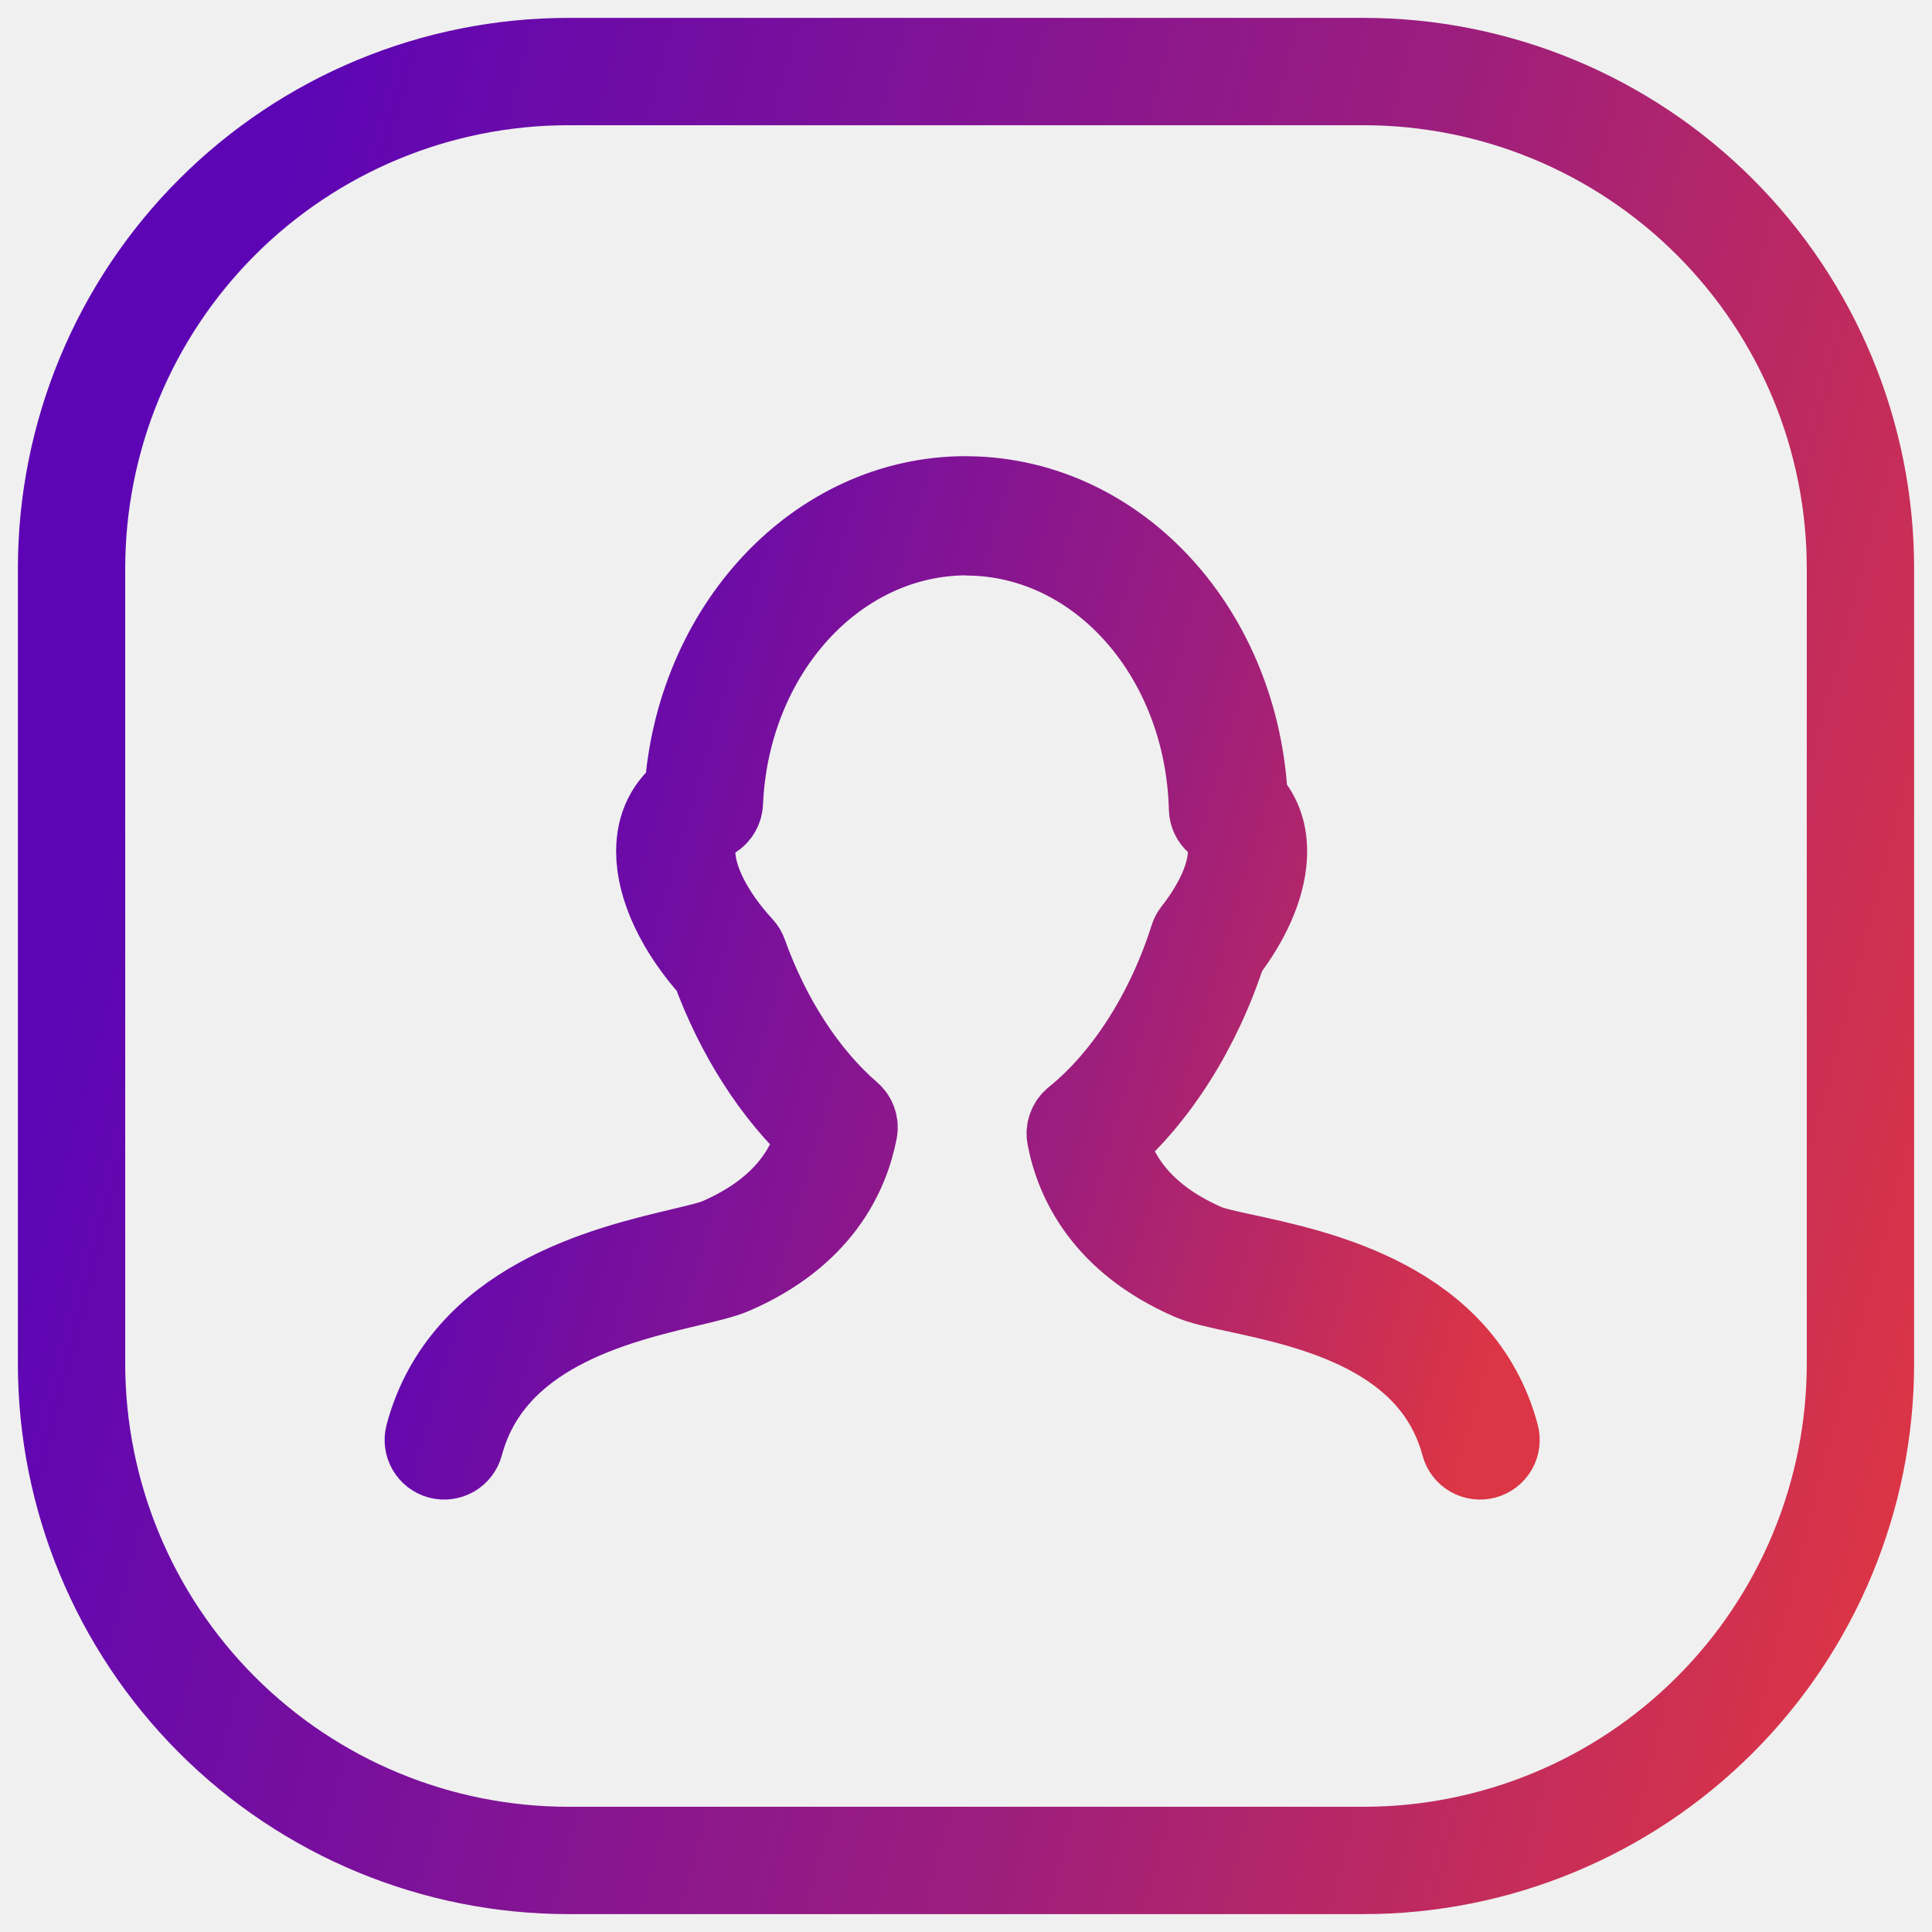
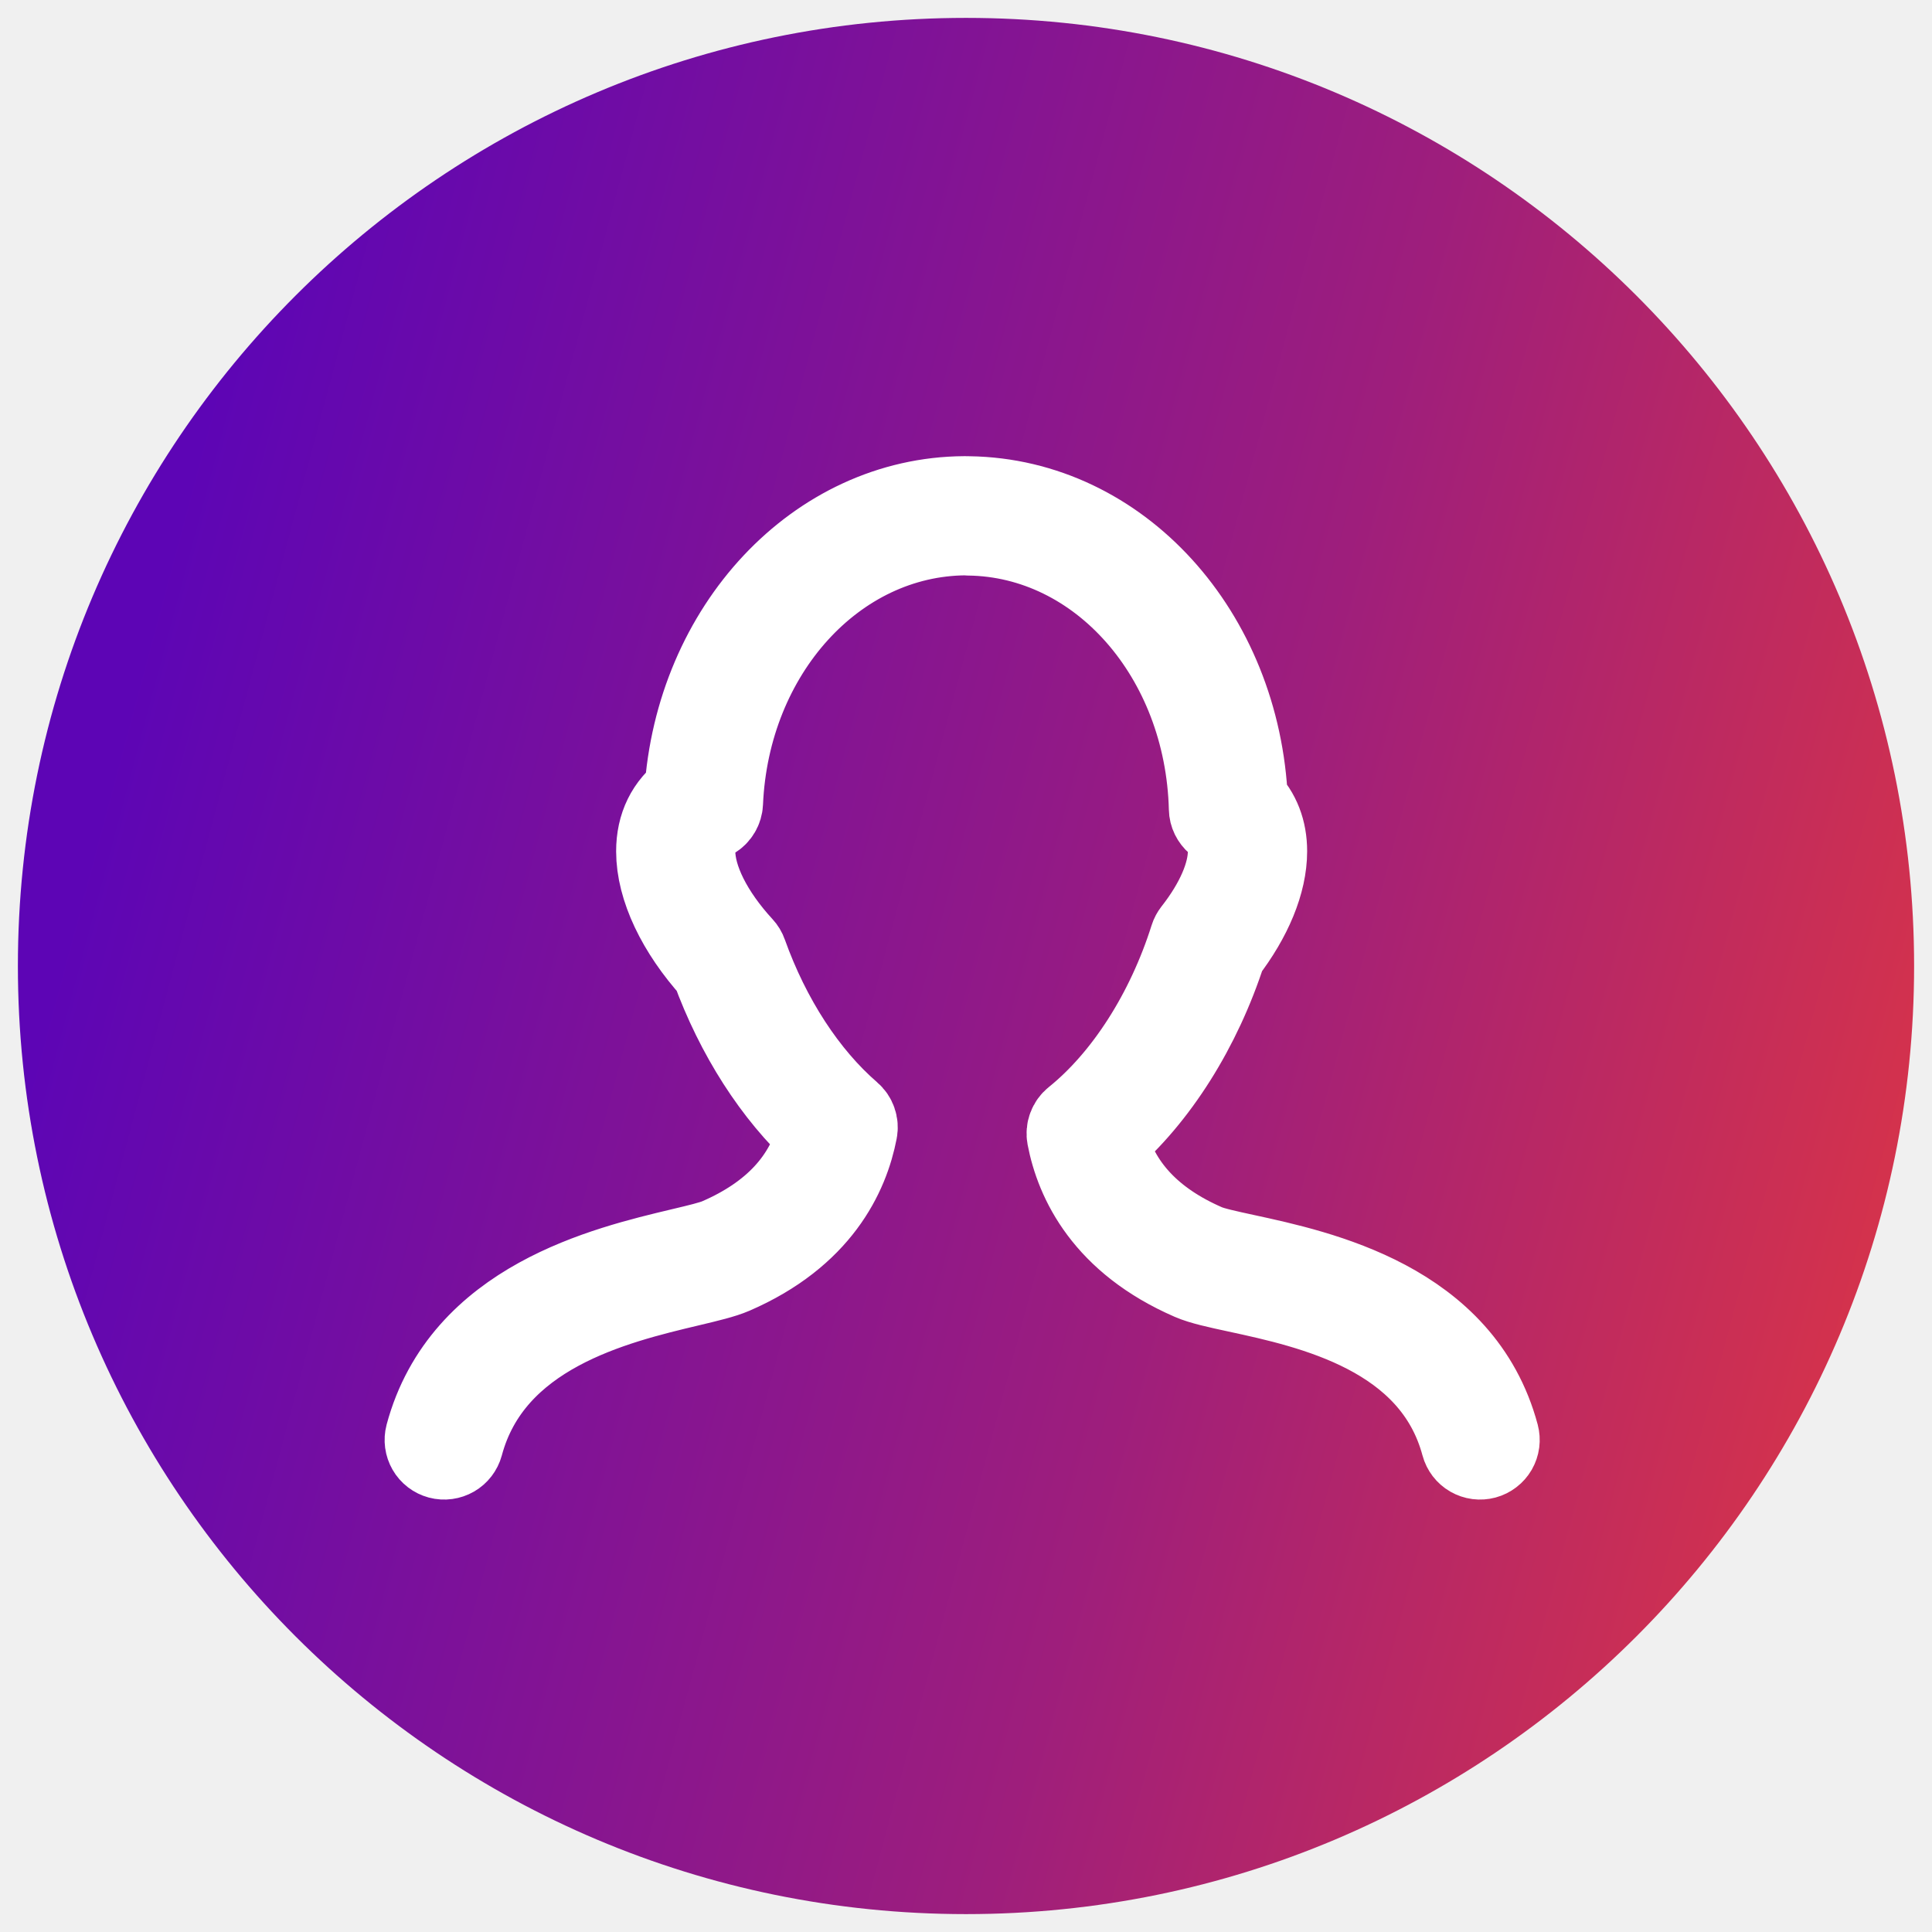
<svg xmlns="http://www.w3.org/2000/svg" width="54" height="54" viewBox="0 0 54 54" fill="none">
-   <path d="M52 15.889V38.111C52 41.795 50.537 45.327 47.932 47.932C45.327 50.537 41.795 52 38.111 52H15.889C12.205 52 8.673 50.537 6.068 47.932C3.463 45.327 2 41.795 2 38.111V15.889C2 12.205 3.463 8.673 6.068 6.068C8.673 3.463 12.205 2 15.889 2H38.111C41.795 2 45.327 3.463 47.932 6.068C50.537 8.673 52 12.205 52 15.889Z" stroke="url(#paint0_linear_237_44)" stroke-width="3" stroke-linecap="round" stroke-linejoin="round" />
-   <path d="M12.309 40.65C12.416 40.678 12.529 40.662 12.625 40.607C12.72 40.552 12.79 40.461 12.819 40.355C13.677 37.153 17.166 36.322 19.251 35.826C19.773 35.702 20.186 35.603 20.454 35.487C22.829 34.457 23.603 32.798 23.835 31.588C23.849 31.516 23.843 31.442 23.819 31.373C23.795 31.304 23.753 31.242 23.697 31.194C22.461 30.127 21.417 28.524 20.759 26.681C20.741 26.628 20.711 26.579 20.673 26.538C19.802 25.592 19.302 24.591 19.302 23.793C19.302 23.328 19.478 23.015 19.874 22.779C19.933 22.744 19.983 22.694 20.018 22.635C20.054 22.575 20.074 22.508 20.077 22.439C20.261 18.194 23.284 14.852 26.992 14.831L27.082 14.837C30.808 14.888 33.812 18.302 33.92 22.607C33.921 22.666 33.935 22.723 33.961 22.776C33.987 22.829 34.023 22.876 34.068 22.914C34.329 23.135 34.451 23.415 34.451 23.795C34.451 24.462 34.095 25.283 33.45 26.105C33.419 26.145 33.395 26.189 33.38 26.237C32.713 28.35 31.517 30.216 30.098 31.358C30.04 31.405 29.995 31.467 29.969 31.538C29.942 31.609 29.936 31.686 29.95 31.76C30.182 32.969 30.956 34.627 33.331 35.659C33.612 35.781 34.047 35.876 34.6 35.995C36.664 36.442 40.118 37.191 40.966 40.355C40.98 40.408 41.005 40.457 41.038 40.501C41.071 40.544 41.113 40.581 41.16 40.608C41.208 40.635 41.26 40.653 41.314 40.66C41.369 40.667 41.424 40.663 41.477 40.649C41.529 40.635 41.579 40.61 41.622 40.577C41.666 40.544 41.702 40.502 41.73 40.455C41.757 40.407 41.775 40.355 41.782 40.301C41.789 40.246 41.785 40.191 41.771 40.138C40.792 36.483 36.878 35.635 34.777 35.18C34.289 35.074 33.868 34.983 33.663 34.893C32.113 34.22 31.158 33.194 30.821 31.839C32.26 30.603 33.464 28.697 34.152 26.558C34.883 25.608 35.285 24.63 35.285 23.794C35.285 23.237 35.105 22.772 34.748 22.408C34.55 17.738 31.217 14.061 27.082 14.002L26.957 14C22.897 14.022 19.55 17.602 19.257 22.192C18.736 22.575 18.471 23.113 18.471 23.795C18.471 24.781 19.028 25.96 20.004 27.042C20.678 28.894 21.723 30.522 22.967 31.661C22.632 33.021 21.676 34.05 20.122 34.724C19.922 34.812 19.522 34.907 19.058 35.017C16.941 35.521 13.001 36.458 12.014 40.14C11.986 40.247 12.001 40.36 12.056 40.456C12.111 40.552 12.202 40.621 12.309 40.65V40.65Z" fill="url(#paint1_linear_237_44)" stroke="url(#paint2_linear_237_44)" stroke-width="2.5" />
+   <circle cx="27" cy="27" r="25" fill="url(#paint0_linear_415_38)" stroke="url(#paint1_linear_415_38)" stroke-width="3" />
+   <path d="M12.309 40.65C12.416 40.678 12.529 40.662 12.625 40.607C12.72 40.552 12.79 40.461 12.819 40.355C13.677 37.153 17.166 36.322 19.251 35.826C19.773 35.702 20.186 35.603 20.454 35.487C22.829 34.457 23.603 32.798 23.835 31.588C23.849 31.516 23.843 31.442 23.819 31.373C23.795 31.304 23.753 31.242 23.697 31.194C22.461 30.127 21.417 28.524 20.759 26.681C20.741 26.628 20.711 26.579 20.673 26.538C19.802 25.592 19.302 24.591 19.302 23.793C19.302 23.328 19.478 23.015 19.874 22.779C19.933 22.744 19.983 22.694 20.018 22.635C20.054 22.575 20.074 22.508 20.077 22.439C20.261 18.194 23.284 14.852 26.992 14.831L27.082 14.837C30.808 14.888 33.812 18.302 33.92 22.607C33.921 22.666 33.935 22.723 33.961 22.776C33.987 22.829 34.023 22.876 34.068 22.914C34.329 23.135 34.451 23.415 34.451 23.795C34.451 24.462 34.095 25.283 33.45 26.105C33.419 26.145 33.395 26.189 33.38 26.237C32.713 28.35 31.517 30.216 30.098 31.358C30.04 31.405 29.995 31.467 29.969 31.538C29.942 31.609 29.936 31.686 29.95 31.76C30.182 32.969 30.956 34.627 33.331 35.659C33.612 35.781 34.047 35.876 34.6 35.995C36.664 36.442 40.118 37.191 40.966 40.355C40.98 40.408 41.005 40.457 41.038 40.501C41.071 40.544 41.113 40.581 41.16 40.608C41.208 40.635 41.26 40.653 41.314 40.66C41.369 40.667 41.424 40.663 41.477 40.649C41.529 40.635 41.579 40.61 41.622 40.577C41.666 40.544 41.702 40.502 41.73 40.455C41.757 40.407 41.775 40.355 41.782 40.301C41.789 40.246 41.785 40.191 41.771 40.138C40.792 36.483 36.878 35.635 34.777 35.18C34.289 35.074 33.868 34.983 33.663 34.893C32.113 34.22 31.158 33.194 30.821 31.839C32.26 30.603 33.464 28.697 34.152 26.558C34.883 25.608 35.285 24.63 35.285 23.794C35.285 23.237 35.105 22.772 34.748 22.408C34.55 17.738 31.217 14.061 27.082 14.002L26.957 14C22.897 14.022 19.55 17.602 19.257 22.192C18.736 22.575 18.471 23.113 18.471 23.795C18.471 24.781 19.028 25.96 20.004 27.042C20.678 28.894 21.723 30.522 22.967 31.661C22.632 33.021 21.676 34.05 20.122 34.724C19.922 34.812 19.522 34.907 19.058 35.017C16.941 35.521 13.001 36.458 12.014 40.14C11.986 40.247 12.001 40.36 12.056 40.456C12.111 40.552 12.202 40.621 12.309 40.65V40.65Z" fill="white" stroke="white" stroke-width="2.5" />
  <defs>
-     <linearGradient id="paint0_linear_237_44" x1="6.19" y1="11.388" x2="57.89" y2="24.885" gradientUnits="userSpaceOnUse">
+     <linearGradient id="paint0_linear_415_38" x1="6.07" y1="10.139" x2="58.322" y2="24.104" gradientUnits="userSpaceOnUse">
      <stop stop-color="#5D05B5" />
      <stop offset="0.589" stop-color="#9E1E7C" />
      <stop offset="1" stop-color="#DC3545" />
    </linearGradient>
-     <linearGradient id="paint1_linear_237_44" x1="14.496" y1="19.006" x2="44.815" y2="27.848" gradientUnits="userSpaceOnUse">
-       <stop stop-color="#5D05B5" />
-       <stop offset="0.589" stop-color="#9E1E7C" />
-       <stop offset="1" stop-color="#DC3545" />
-     </linearGradient>
-     <linearGradient id="paint2_linear_237_44" x1="14.496" y1="19.006" x2="44.815" y2="27.848" gradientUnits="userSpaceOnUse">
+     <linearGradient id="paint1_linear_415_38" x1="6.07" y1="10.139" x2="58.322" y2="24.104" gradientUnits="userSpaceOnUse">
      <stop stop-color="#5D05B5" />
      <stop offset="0.589" stop-color="#9E1E7C" />
      <stop offset="1" stop-color="#DC3545" />
    </linearGradient>
  </defs>
</svg>
